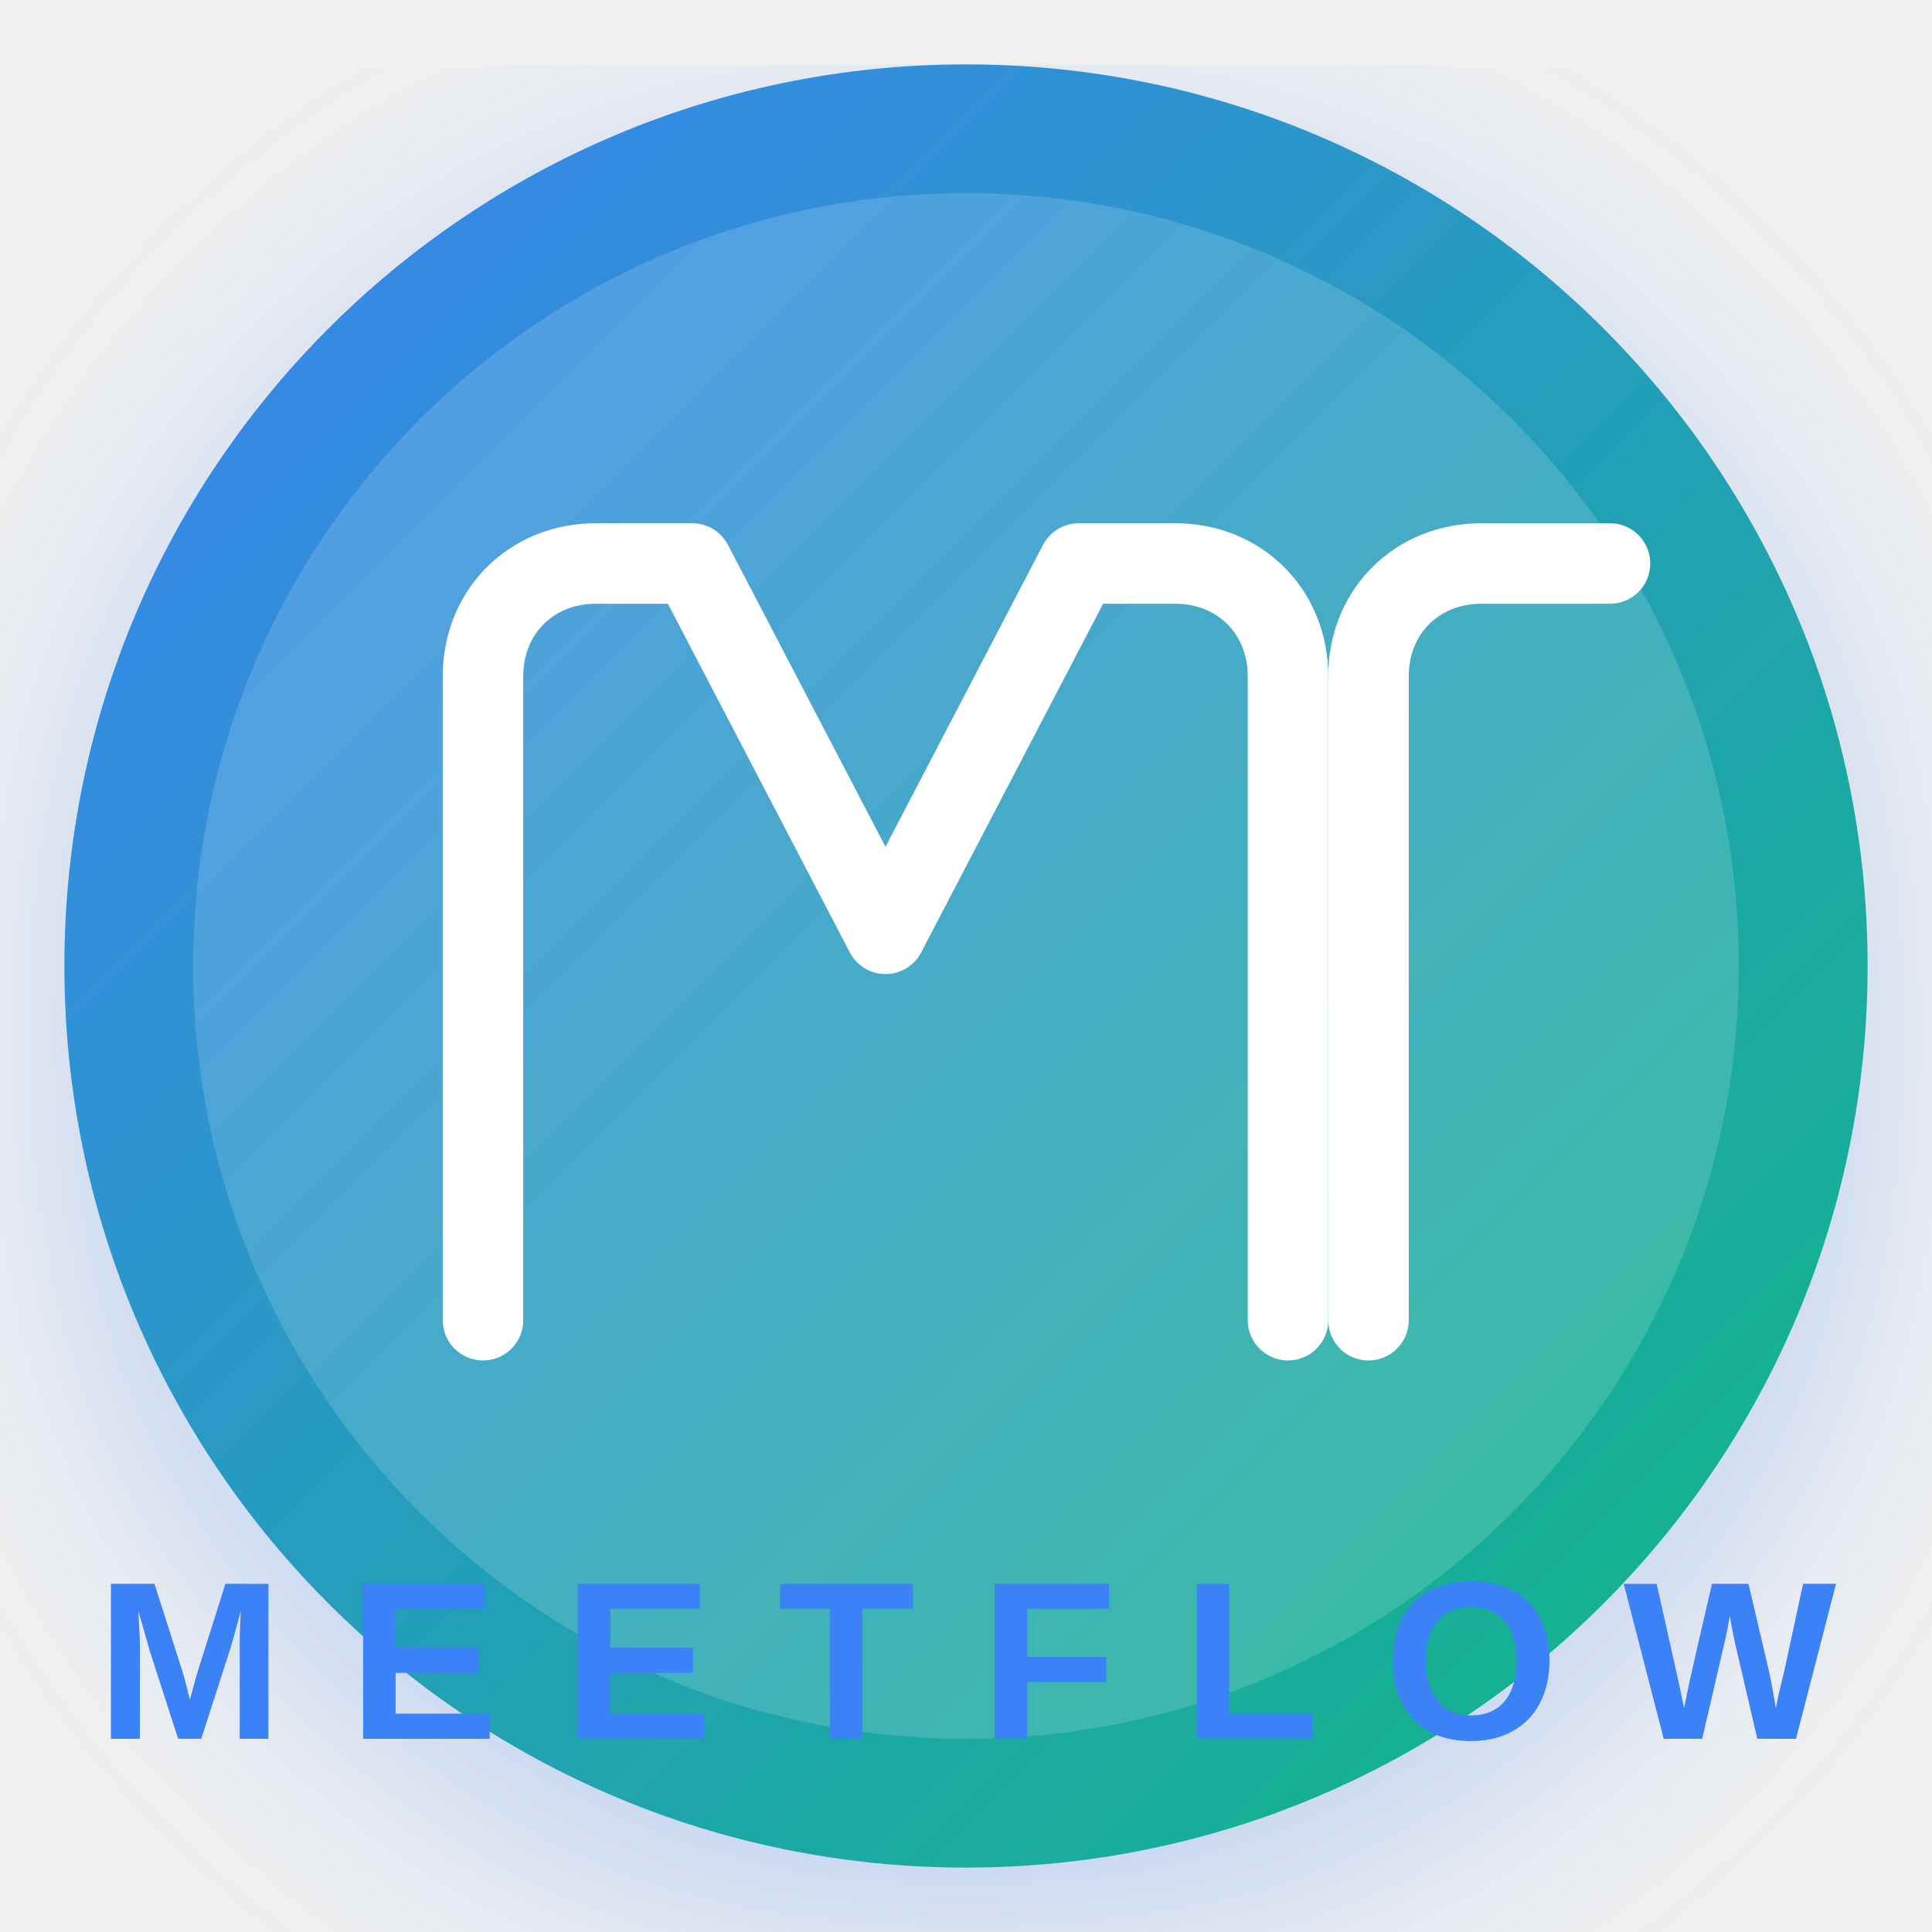
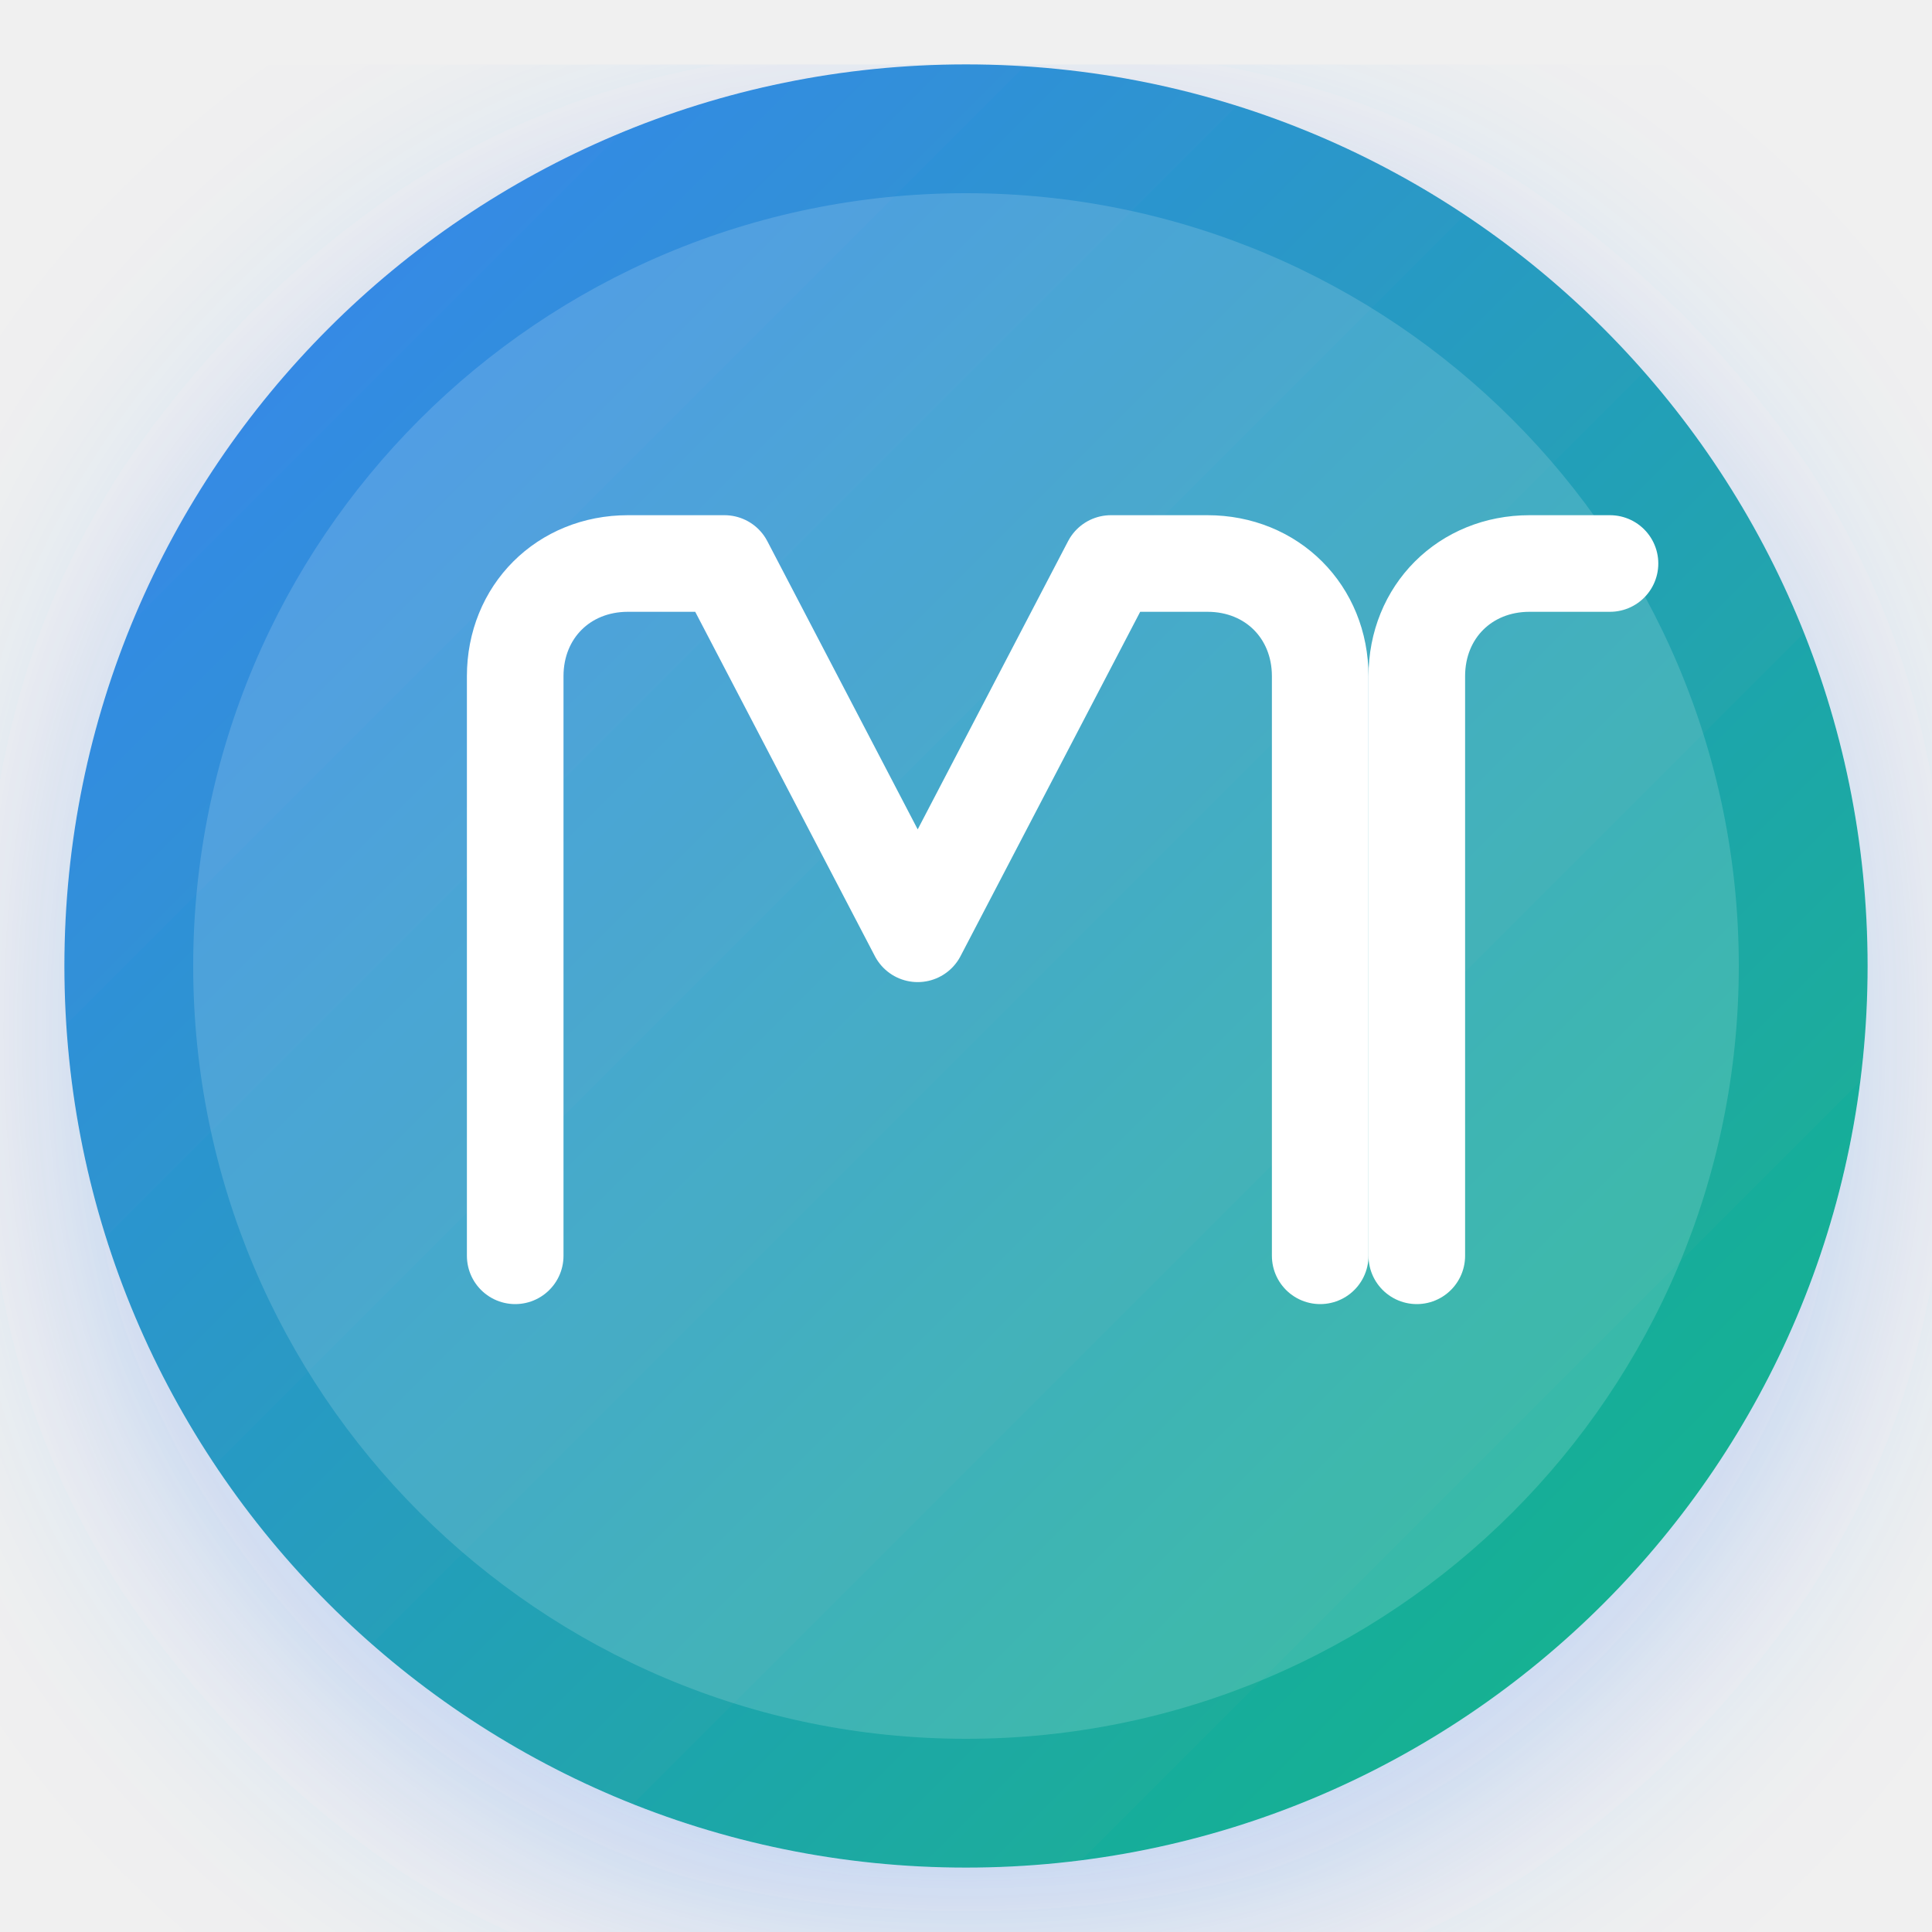
<svg xmlns="http://www.w3.org/2000/svg" viewBox="0 0 120 120" fill="none">
  <defs>
    <linearGradient id="grad" x1="0%" y1="0%" x2="100%" y2="100%">
      <stop offset="0%" stop-color="#3B82F6" />
      <stop offset="100%" stop-color="#10B981" />
    </linearGradient>
    <filter id="shadow" x="-20%" y="-20%" width="140%" height="140%">
      <feDropShadow dx="0" dy="4" stdDeviation="8" flood-color="#3B82F6" flood-opacity="0.3" />
    </filter>
  </defs>
  <circle cx="60" cy="60" r="56" fill="url(#grad)" filter="url(#shadow)" />
  <circle cx="60" cy="60" r="48" fill="white" opacity="0.15" />
-   <path d="M30 82V42C30 38 33 35 37 35H43L55 58L67 35H73C77 35 80 38 80 42V82" stroke="white" stroke-width="5" stroke-linecap="round" stroke-linejoin="round" fill="none" />
-   <path d="M85 82V42C85 38 88 35 92 35H100" stroke="white" stroke-width="5" stroke-linecap="round" stroke-linejoin="round" fill="none" />
-   <text x="60" y="108" text-anchor="middle" font-family="Arial, sans-serif" font-size="14" font-weight="bold" fill="#3B82F6" letter-spacing="4">MEETFLOW</text>
+   <path d="M32 78V42C32 38 35 35 39 35H45L57 58L69 35H75C79 35 82 38 82 42V78" stroke="white" stroke-width="6" stroke-linecap="round" stroke-linejoin="round" fill="none" />
+   <path d="M88 78V42C88 38 91 35 95 35H100" stroke="white" stroke-width="6" stroke-linecap="round" stroke-linejoin="round" fill="none" />
</svg>
